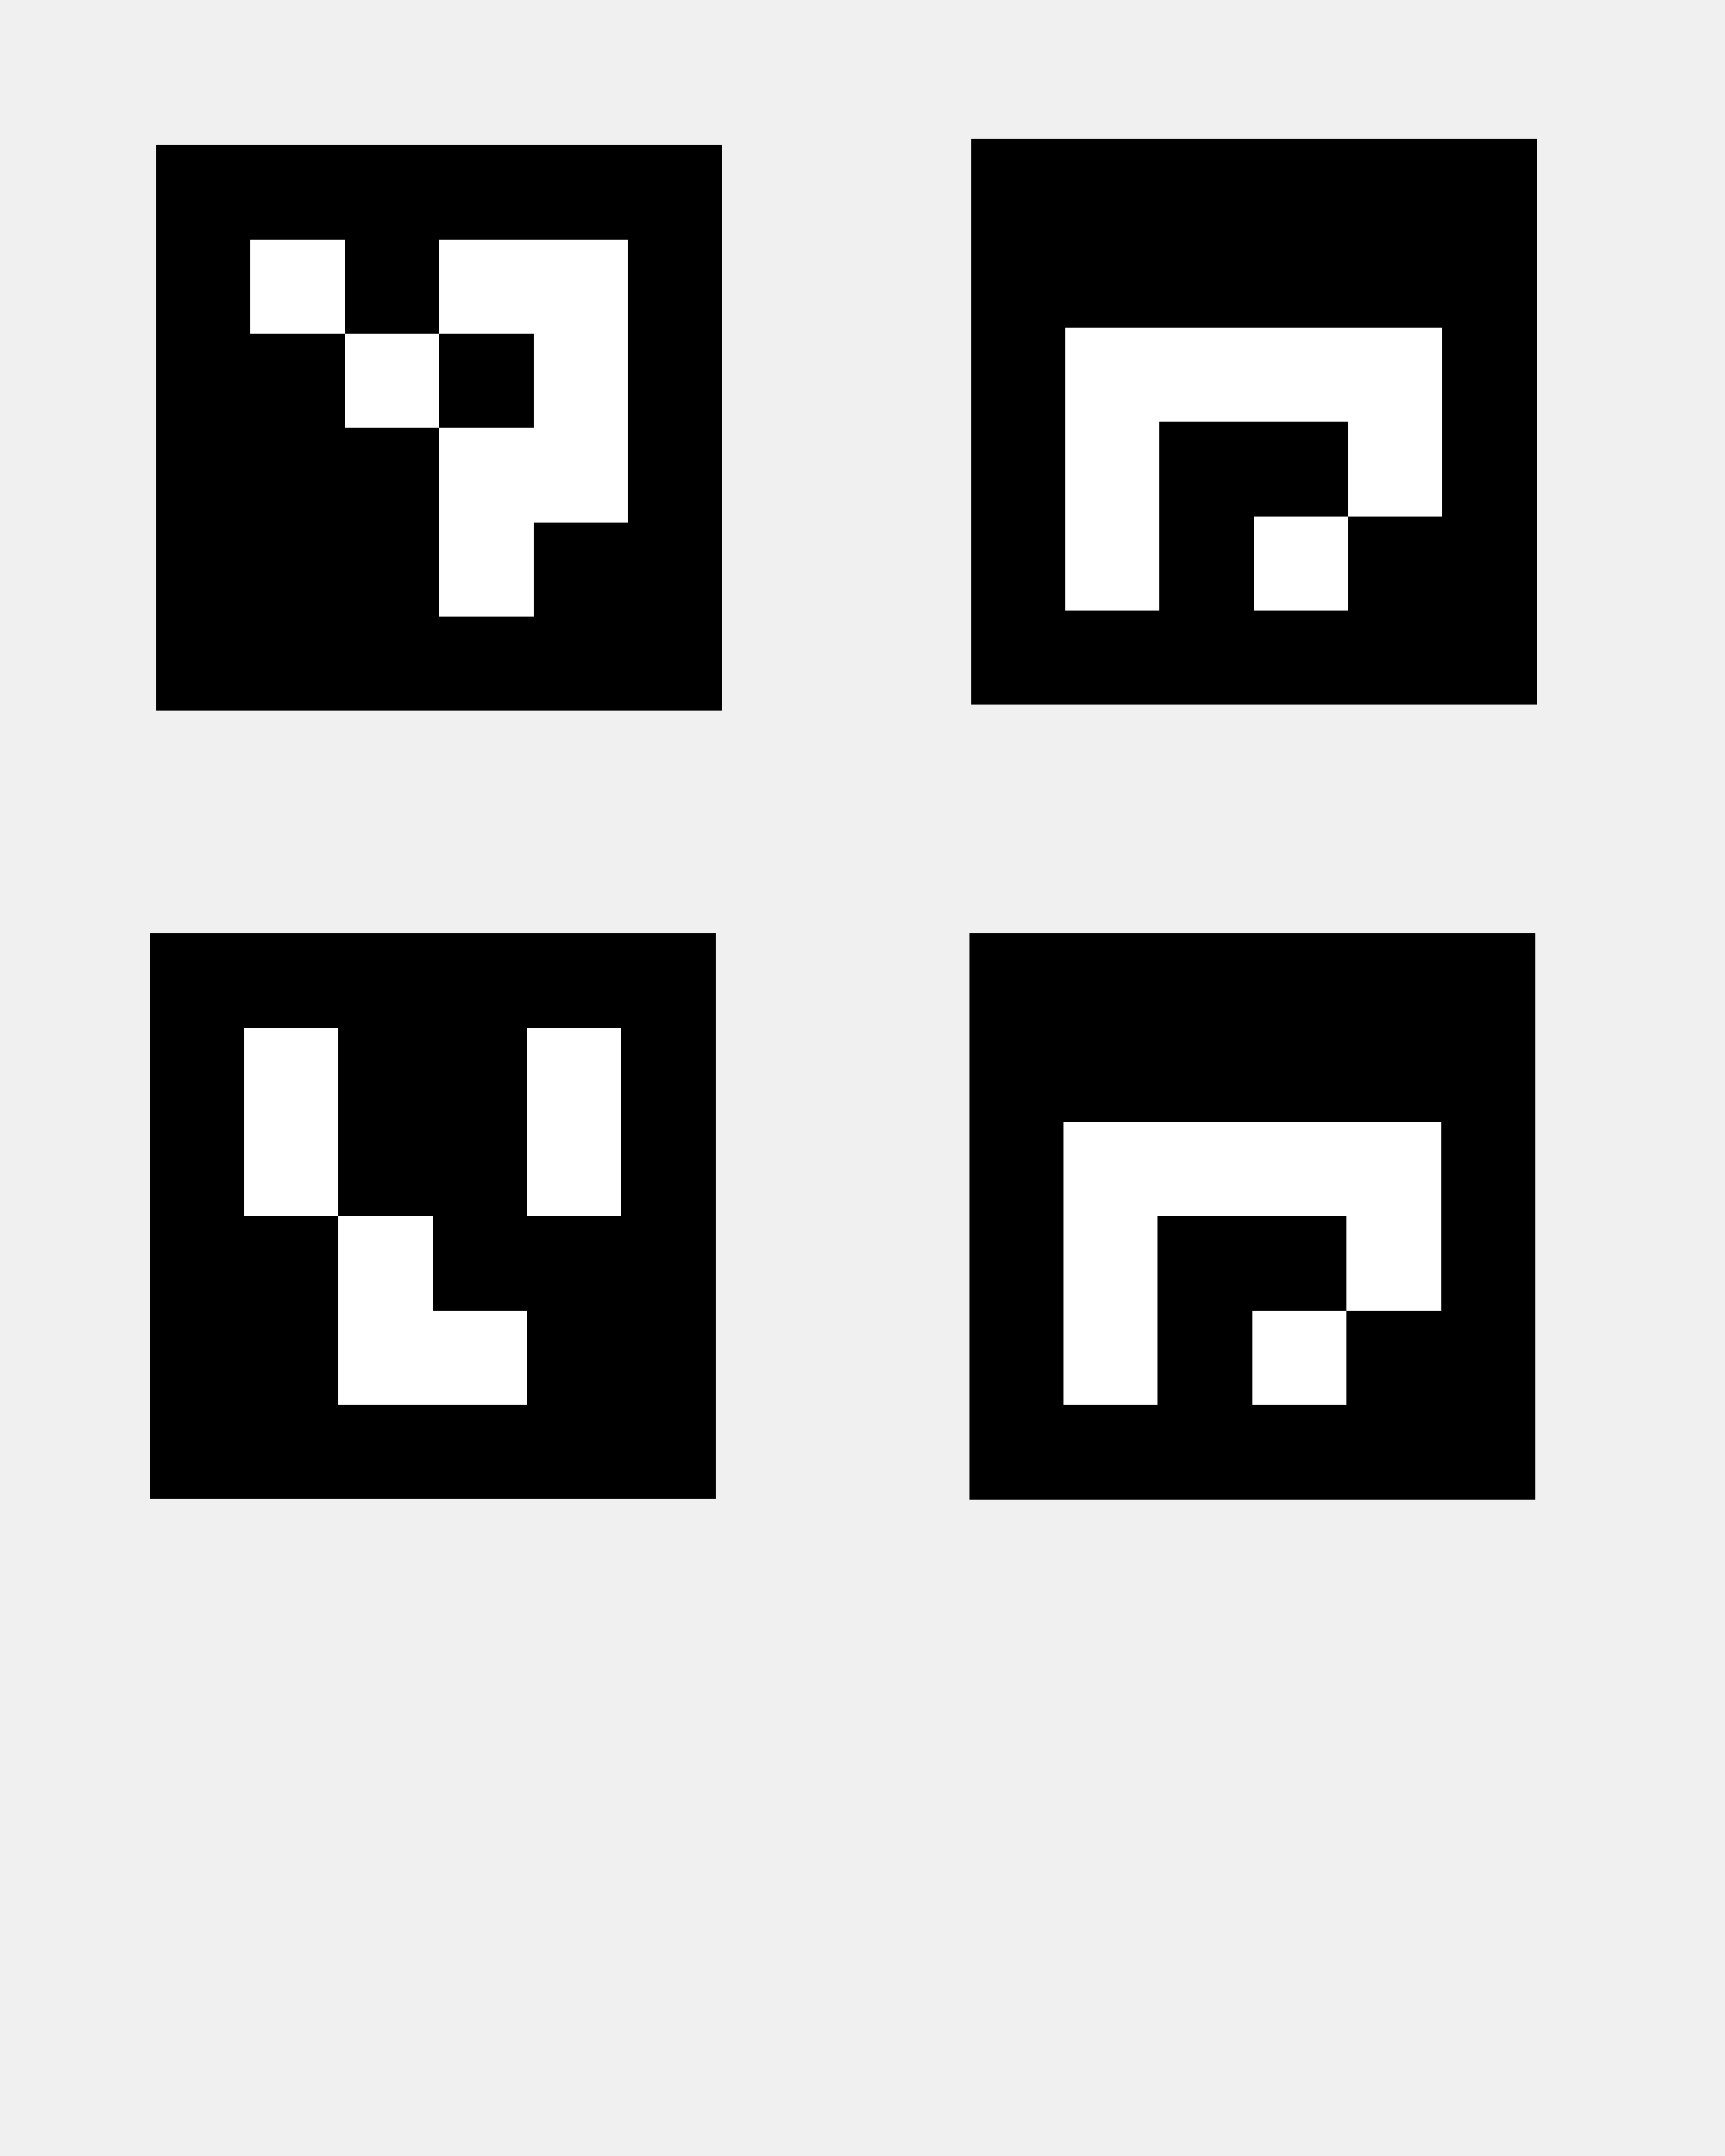
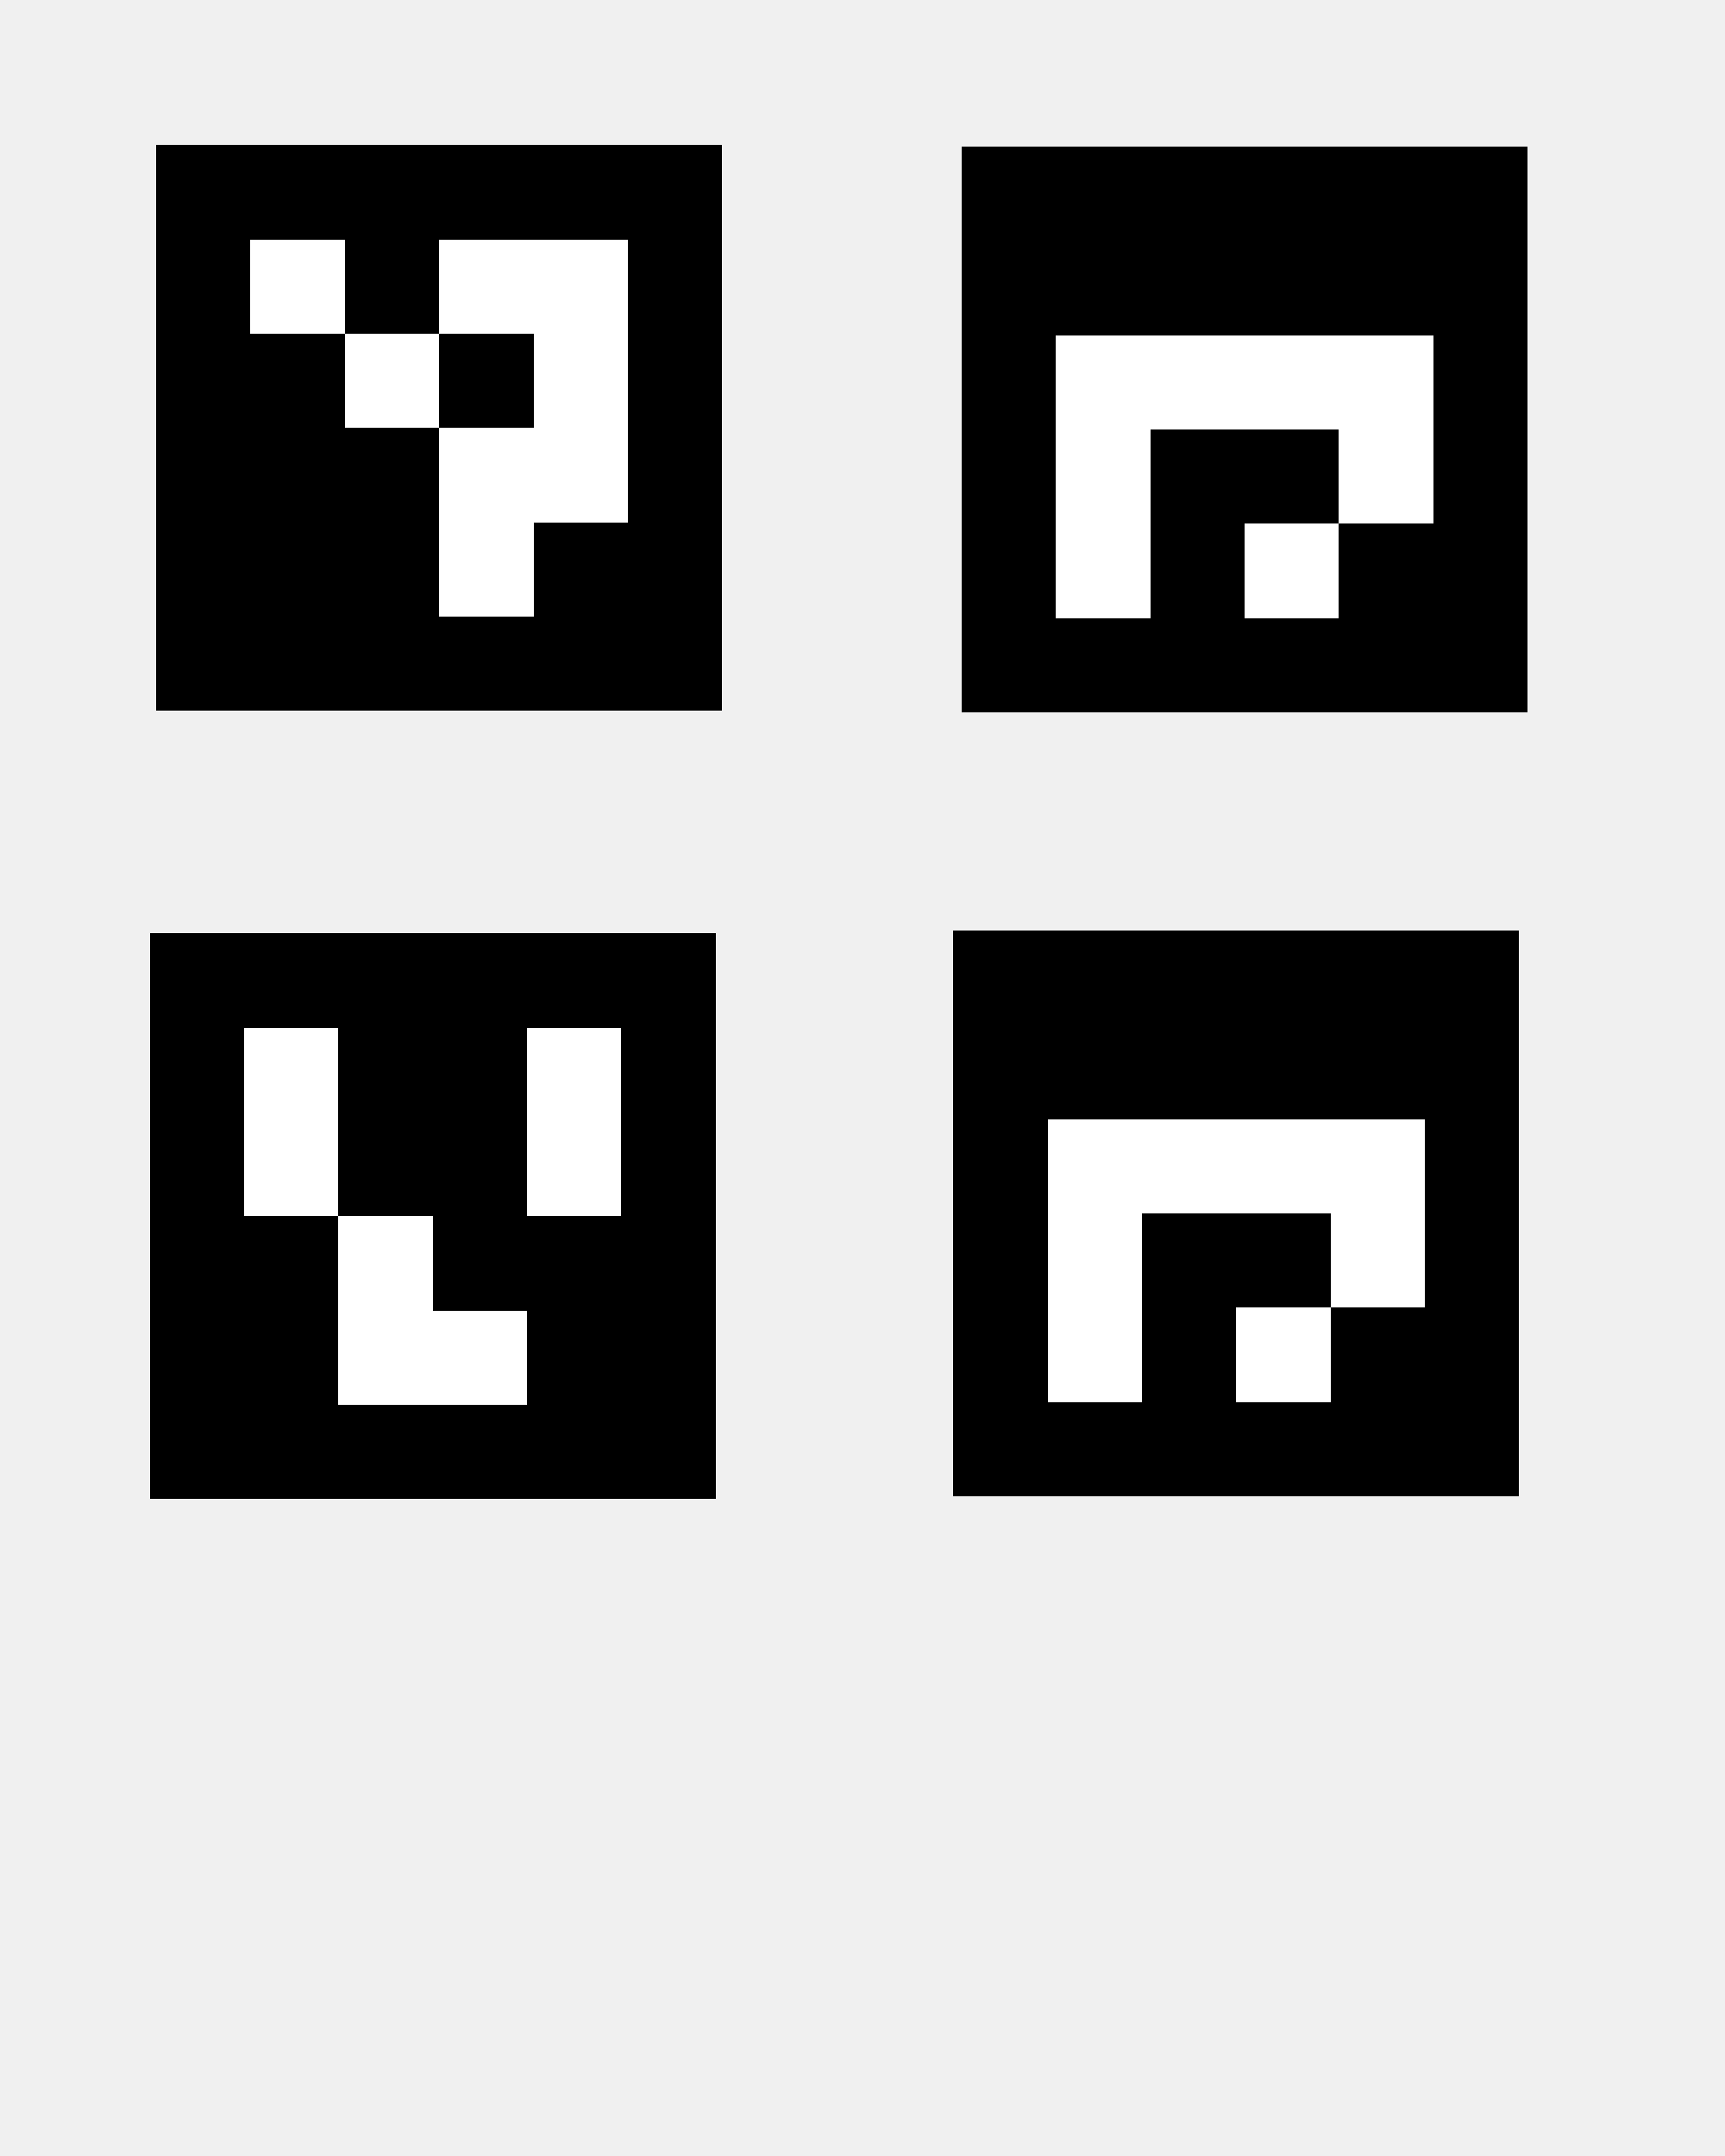
<svg xmlns="http://www.w3.org/2000/svg" width="24in" height="30in" viewBox="0 0 24 30" version="1.1" id="SVGRoot" xml:space="preserve">
  <defs id="defs327" />
  <g id="layer1">
    <g style="shape-rendering:crispEdges" id="g384" transform="matrix(1.312336,0,0,1.312336,2.172806,2.018229)">
      <rect x="0" y="0" width="6" height="6" fill="#000000" id="rect342" />
      <rect width="1" height="1" x="1" y="1" fill="#ffffff" id="rect344" />
      <rect width="1.5" height="1" x="3" y="1" fill="#ffffff" id="rect346" />
      <rect width="1" height="1" x="4" y="1" fill="#ffffff" id="rect348" />
      <rect width="1" height="1.5" x="4" y="1" fill="#ffffff" id="rect350" />
      <rect width="1" height="1" x="2" y="2" fill="#ffffff" id="rect352" />
      <rect width="1" height="1" x="4" y="2" fill="#ffffff" id="rect354" />
      <rect width="1" height="1.5" x="4" y="2" fill="#ffffff" id="rect356" />
      <rect width="1.5" height="1" x="3" y="3" fill="#ffffff" id="rect358" />
      <rect width="1" height="1.5" x="3" y="3" fill="#ffffff" id="rect360" />
      <rect width="1" height="1" x="4" y="3" fill="#ffffff" id="rect362" />
      <rect width="1" height="1" x="3" y="4" fill="#ffffff" id="rect364" />
    </g>
    <g style="shape-rendering:crispEdges" id="g652" transform="matrix(1.312336,0,0,1.312336,2.082644,12.9866)">
      <rect x="0" y="0" width="6" height="6" fill="#000000" id="rect613" />
      <rect width="1" height="1" x="1" y="1" fill="#ffffff" id="rect615" />
      <rect width="1" height="1.5" x="1" y="1" fill="#ffffff" id="rect617" />
      <rect width="1" height="1" x="4" y="1" fill="#ffffff" id="rect619" />
      <rect width="1" height="1.5" x="4" y="1" fill="#ffffff" id="rect621" />
      <rect width="1" height="1" x="1" y="2" fill="#ffffff" id="rect623" />
      <rect width="1" height="1" x="4" y="2" fill="#ffffff" id="rect625" />
      <rect width="1" height="1" x="2" y="3" fill="#ffffff" id="rect627" />
      <rect width="1" height="1.5" x="2" y="3" fill="#ffffff" id="rect629" />
      <rect width="1.5" height="1" x="2" y="4" fill="#ffffff" id="rect631" />
      <rect width="1" height="1" x="3" y="4" fill="#ffffff" id="rect633" />
    </g>
-     <g style="shape-rendering:crispEdges" id="g256" transform="matrix(1.312336,0,0,1.312336,13.50829,1.934508)">
+     <g style="shape-rendering:crispEdges" id="g256" transform="matrix(1.312336,0,0,1.312336,13.379,2.038)">
      <rect x="0" y="0" width="6" height="6" fill="#000000" id="rect214" />
      <rect width="1.5" height="1" x="1" y="2" fill="#ffffff" id="rect216" />
      <rect width="1" height="1.5" x="1" y="2" fill="#ffffff" id="rect218" />
      <rect width="1.5" height="1" x="2" y="2" fill="#ffffff" id="rect220" />
      <rect width="1.5" height="1" x="3" y="2" fill="#ffffff" id="rect222" />
      <rect width="1" height="1" x="4" y="2" fill="#ffffff" id="rect224" />
      <rect width="1" height="1.5" x="4" y="2" fill="#ffffff" id="rect226" />
      <rect width="1" height="1" x="1" y="3" fill="#ffffff" id="rect228" />
      <rect width="1" height="1.5" x="1" y="3" fill="#ffffff" id="rect230" />
      <rect width="1" height="1" x="4" y="3" fill="#ffffff" id="rect232" />
      <rect width="1" height="1" x="1" y="4" fill="#ffffff" id="rect234" />
      <rect width="1" height="1" x="3" y="4" fill="#ffffff" id="rect236" />
    </g>
-     <g style="shape-rendering:crispEdges" id="g256-3" transform="matrix(1.312336,0,0,1.312336,13.48485,12.98893)">
+     <g style="shape-rendering:crispEdges" id="g256-3" transform="matrix(1.312336,0,0,1.312336,13.264,12.948)">
      <rect x="0" y="0" width="6" height="6" fill="#000000" id="rect214-6" />
      <rect width="1.5" height="1" x="1" y="2" fill="#ffffff" id="rect216-7" />
      <rect width="1" height="1.5" x="1" y="2" fill="#ffffff" id="rect218-5" />
      <rect width="1.5" height="1" x="2" y="2" fill="#ffffff" id="rect220-3" />
      <rect width="1.5" height="1" x="3" y="2" fill="#ffffff" id="rect222-5" />
      <rect width="1" height="1" x="4" y="2" fill="#ffffff" id="rect224-6" />
      <rect width="1" height="1.5" x="4" y="2" fill="#ffffff" id="rect226-2" />
      <rect width="1" height="1" x="1" y="3" fill="#ffffff" id="rect228-9" />
      <rect width="1" height="1.5" x="1" y="3" fill="#ffffff" id="rect230-1" />
      <rect width="1" height="1" x="4" y="3" fill="#ffffff" id="rect232-2" />
      <rect width="1" height="1" x="1" y="4" fill="#ffffff" id="rect234-7" />
      <rect width="1" height="1" x="3" y="4" fill="#ffffff" id="rect236-0" />
    </g>
  </g>
</svg>
